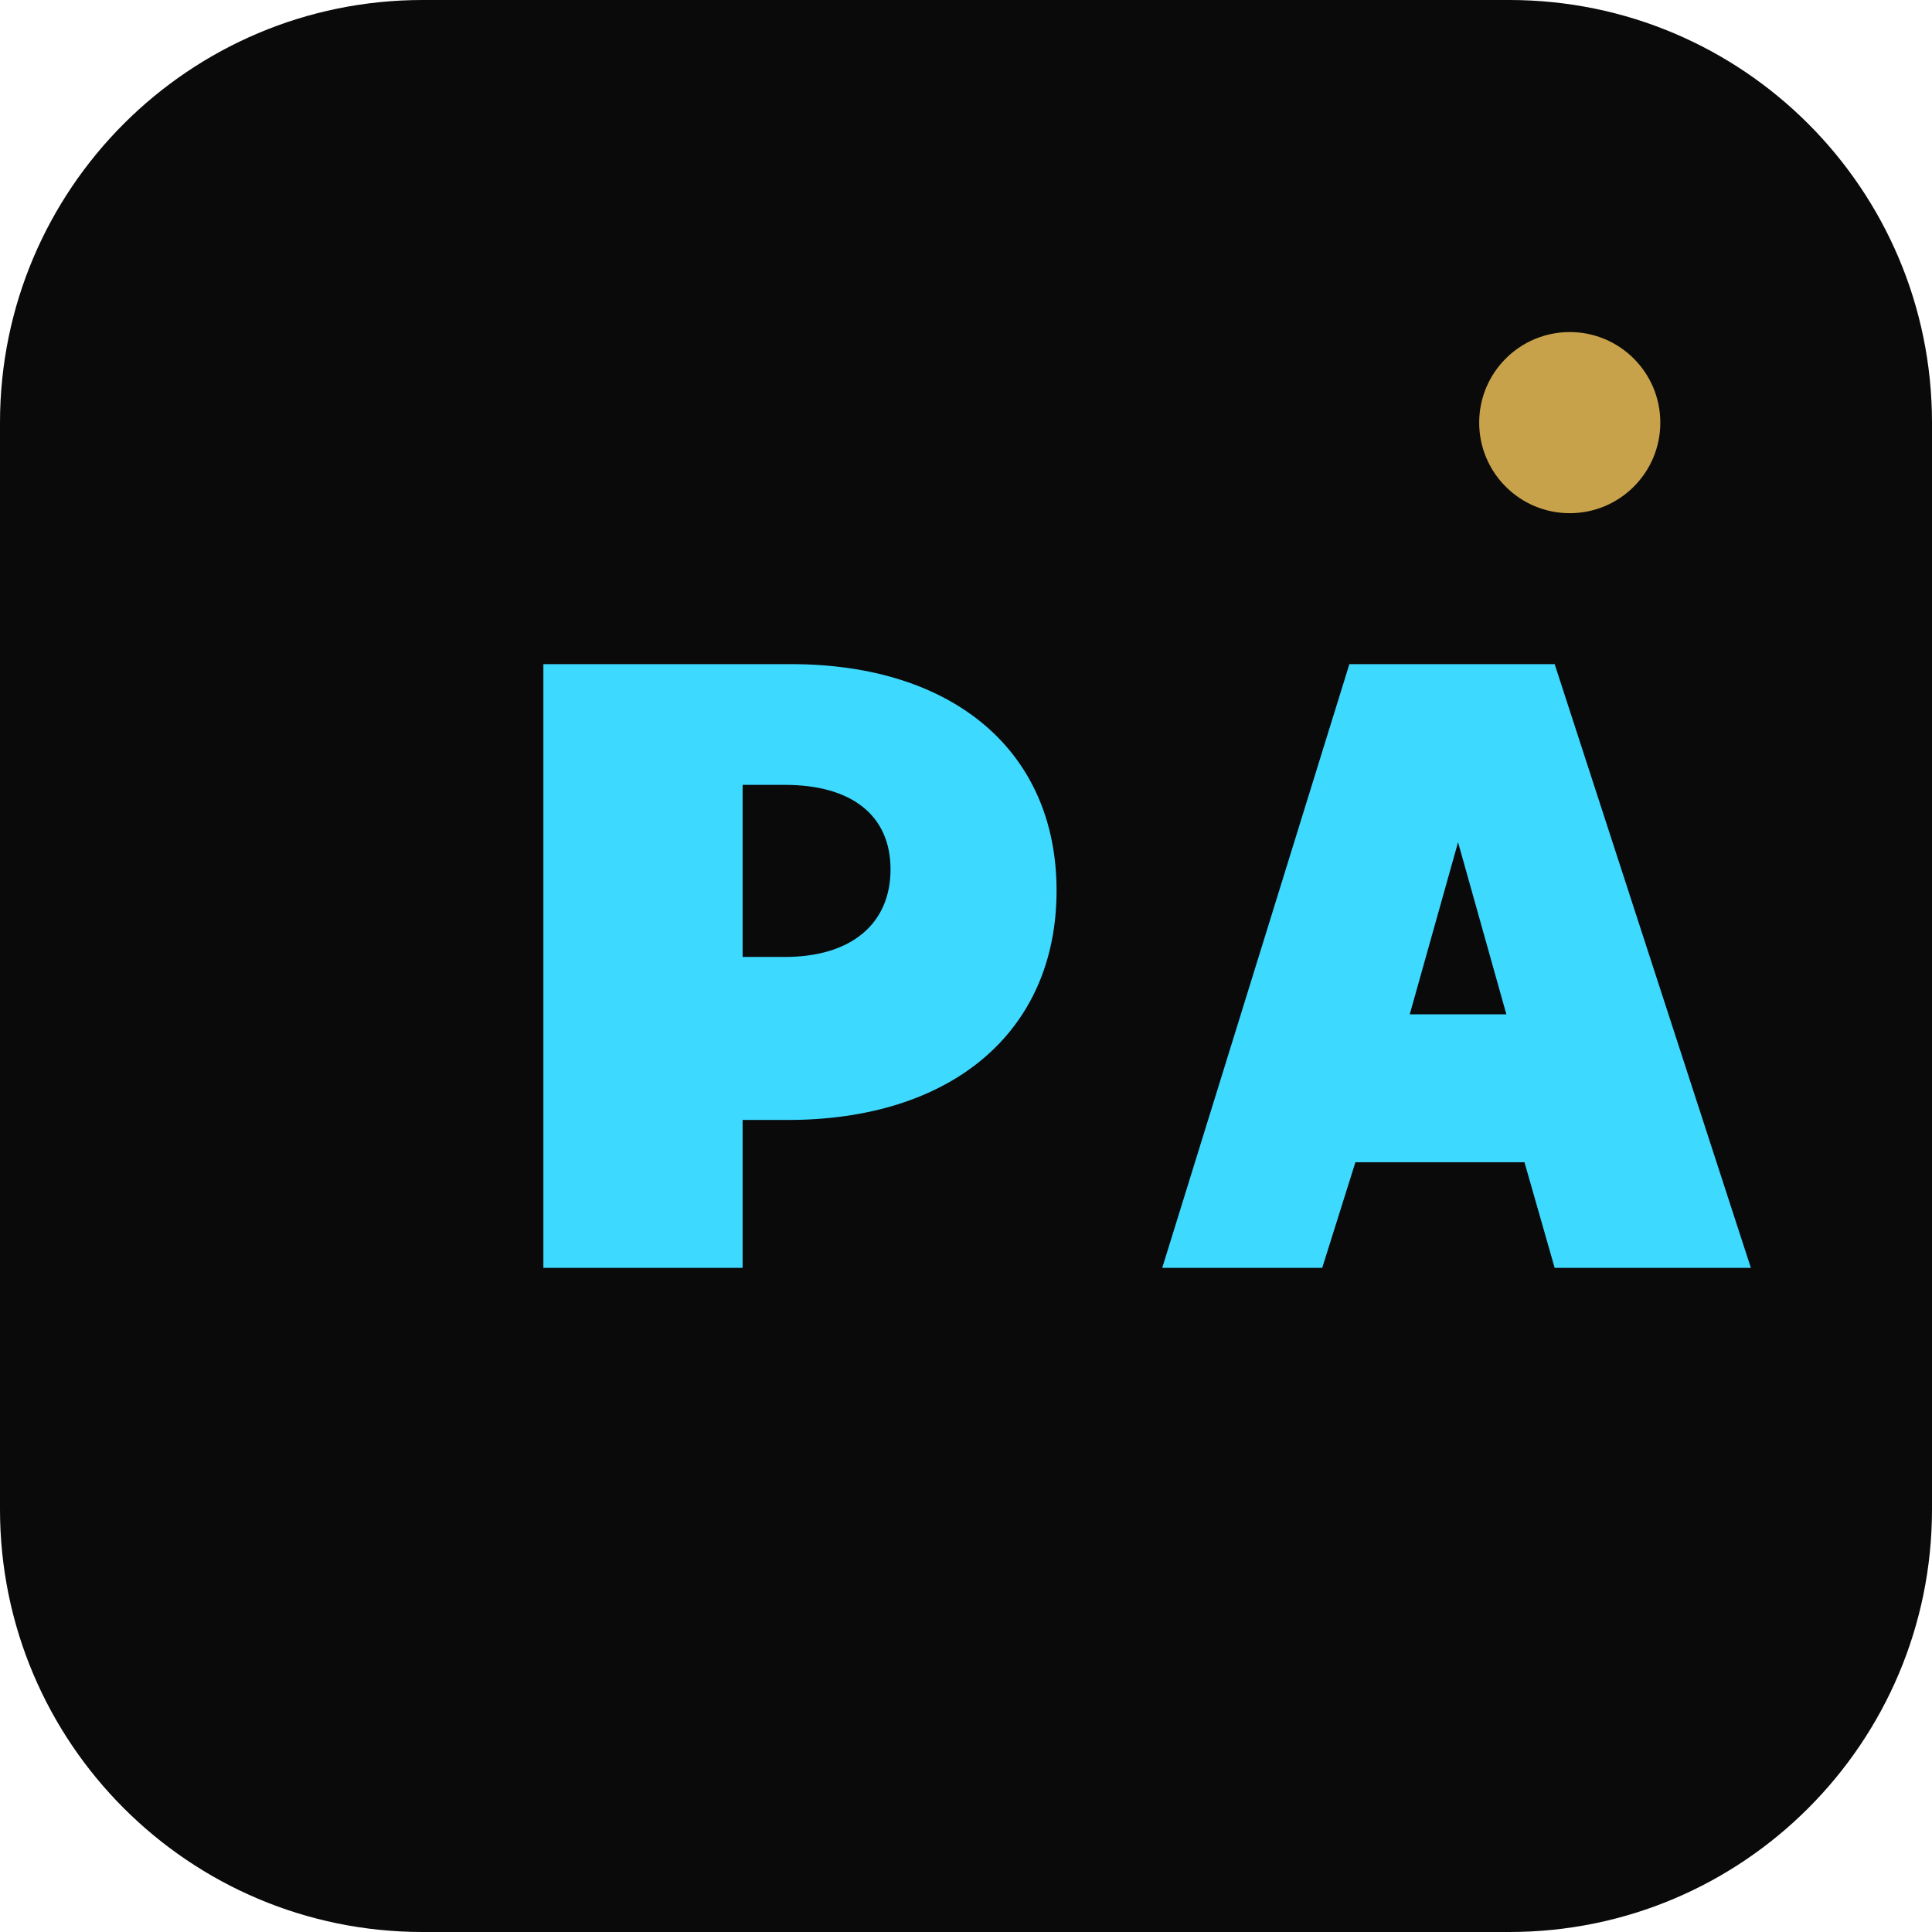
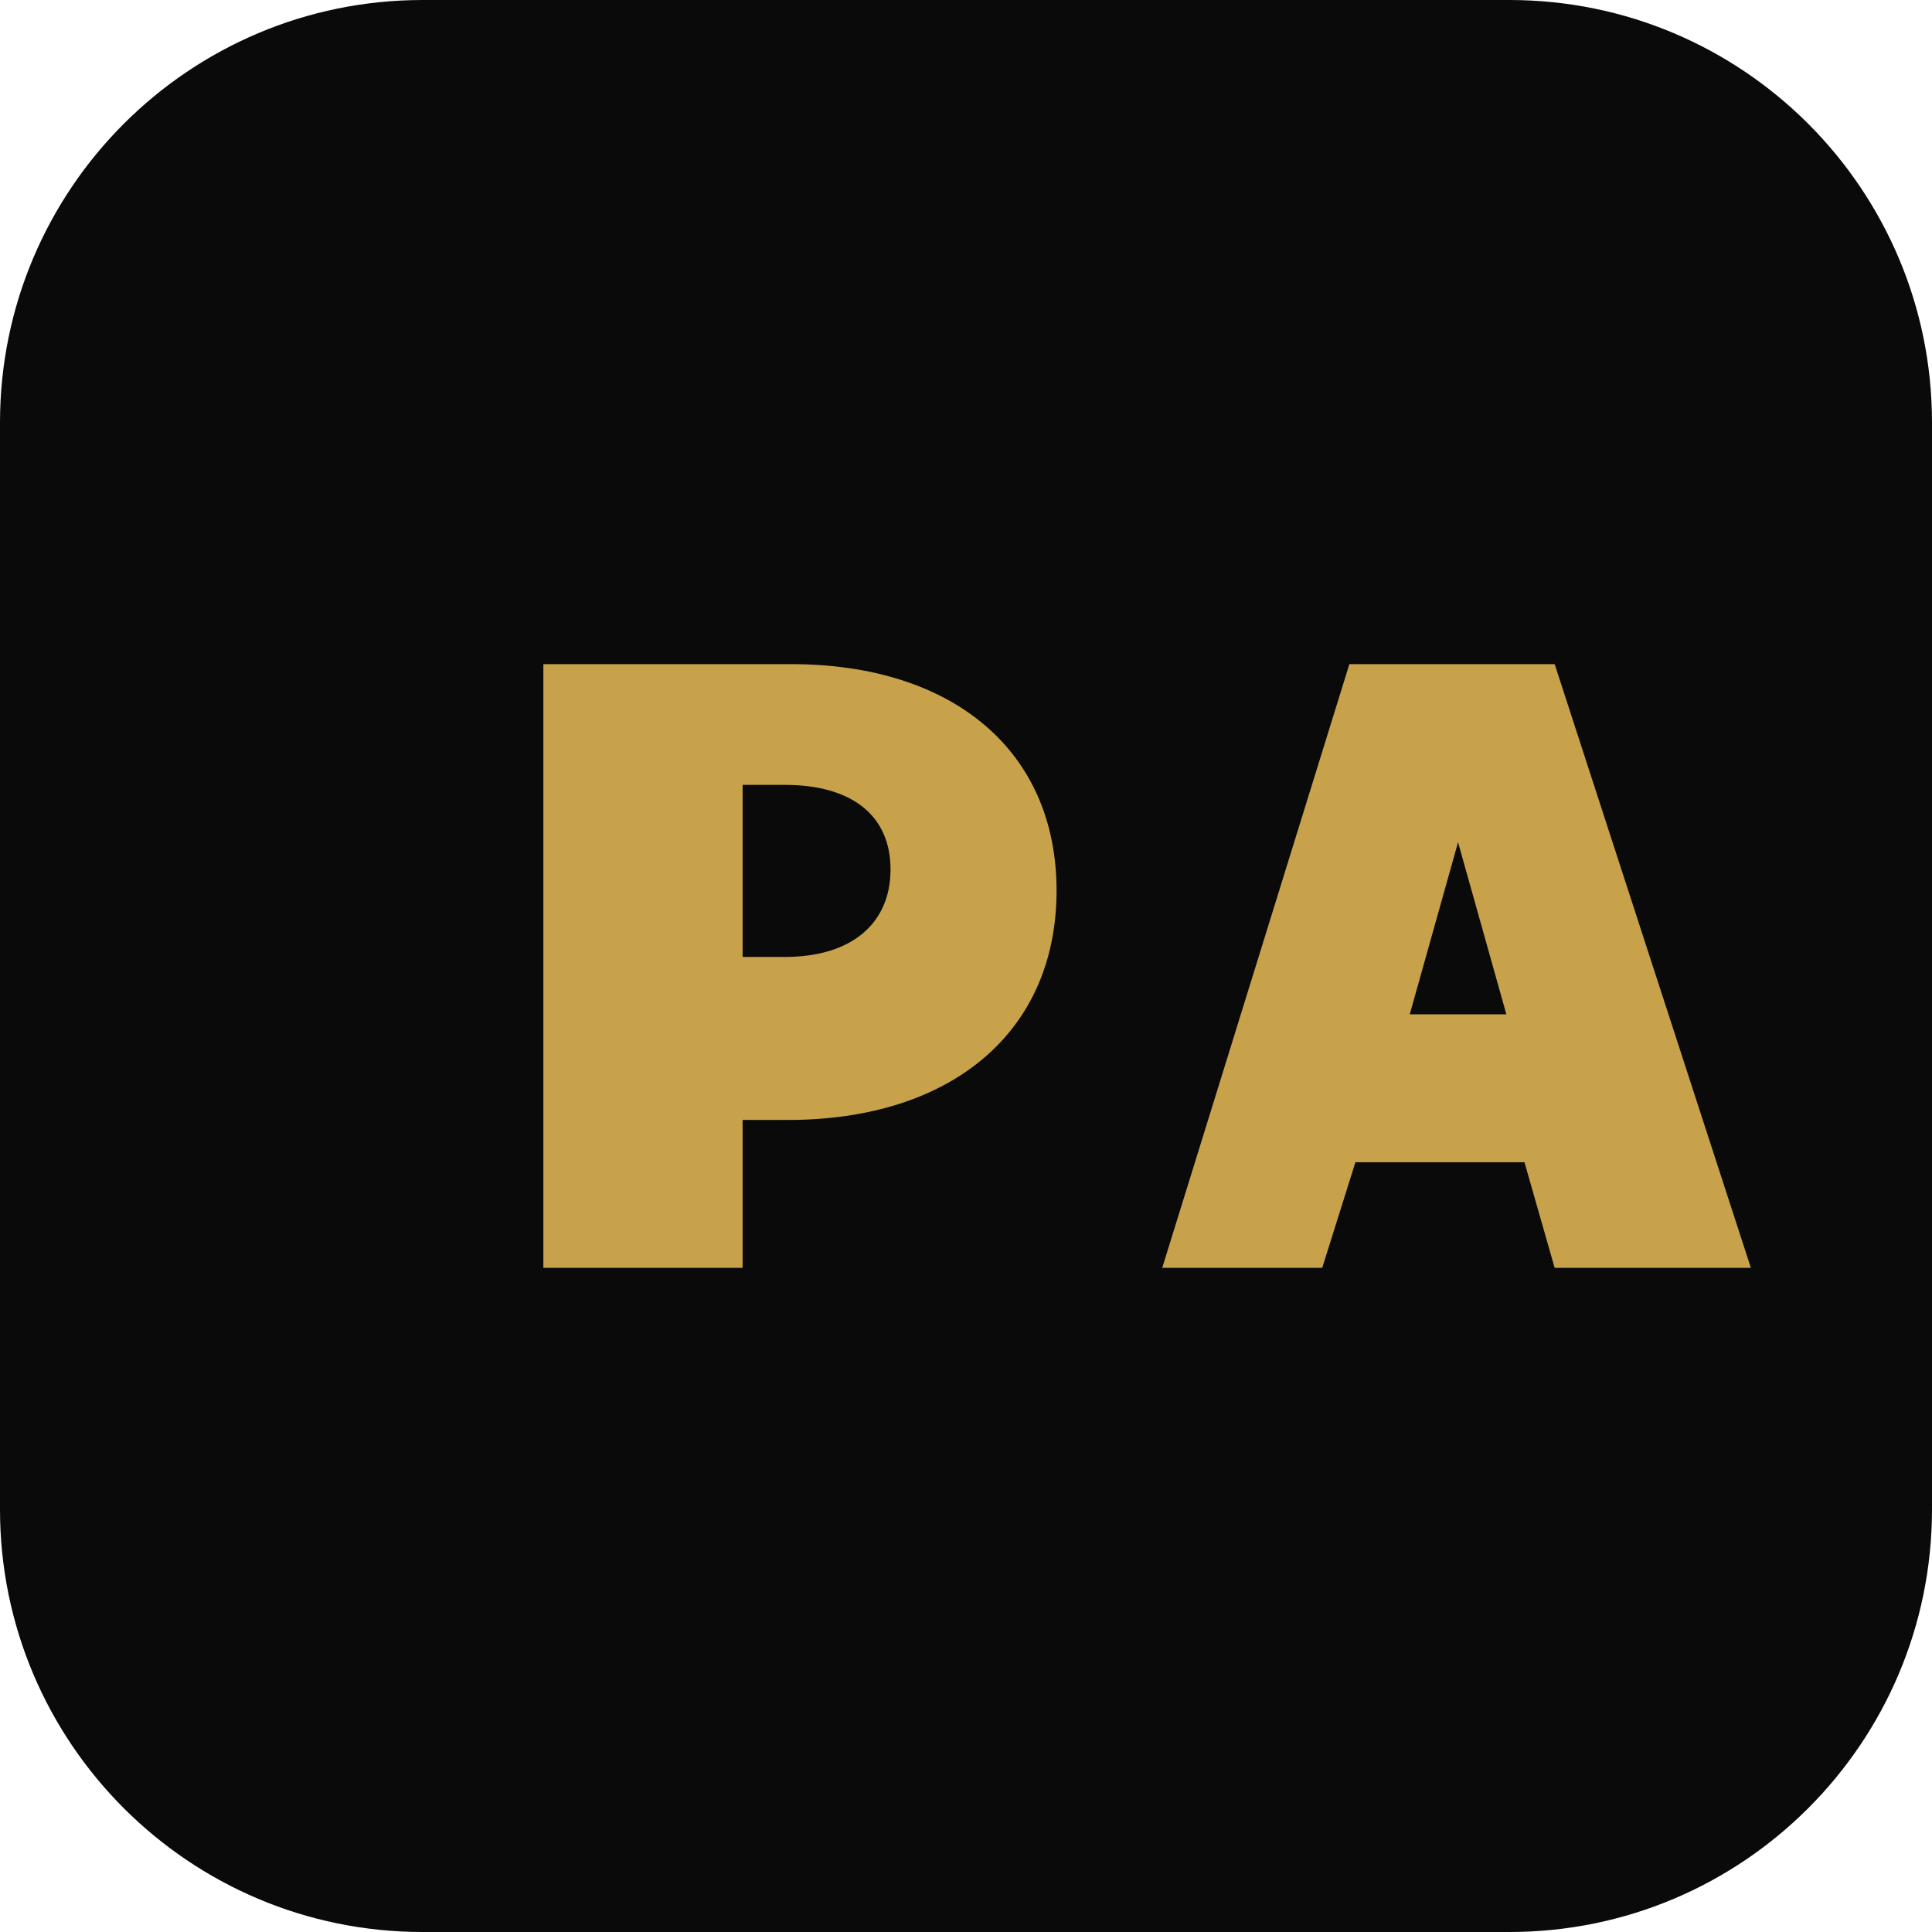
<svg xmlns="http://www.w3.org/2000/svg" viewBox="0 0 64 64" fill="none">
  <rect width="64" height="64" rx="14" fill="#0A0A0A" />
-   <path d="M18 42V22h8.2c5.4 0 8.8 2.9 8.8 7.5 0 4.7-3.5 7.6-8.9 7.6H24.6V42H18zm6.6-10.3h1.4c2.2 0 3.5-1.1 3.5-2.9s-1.3-2.8-3.5-2.8h-1.4v5.7zM38.5 42l6.2-20h6.8L58 42h-6.5l-1-3.5h-5.6L43.8 42h-5.3zm8.2-8.4h3.2l-1.6-5.7-1.6 5.7z" fill="#3DD9FF" />
-   <circle cx="52" cy="14" r="3" fill="#C8A24A" />
+   <path d="M18 42V22h8.2c5.4 0 8.8 2.9 8.8 7.5 0 4.7-3.5 7.6-8.9 7.6H24.6V42H18zm6.6-10.3h1.4c2.2 0 3.5-1.1 3.5-2.9s-1.3-2.8-3.5-2.8h-1.4v5.7zM38.5 42l6.2-20h6.8L58 42h-6.5l-1-3.5h-5.6L43.8 42h-5.3zm8.2-8.4h3.2l-1.6-5.7-1.6 5.7z" fill="#C8A24A" />
</svg>
